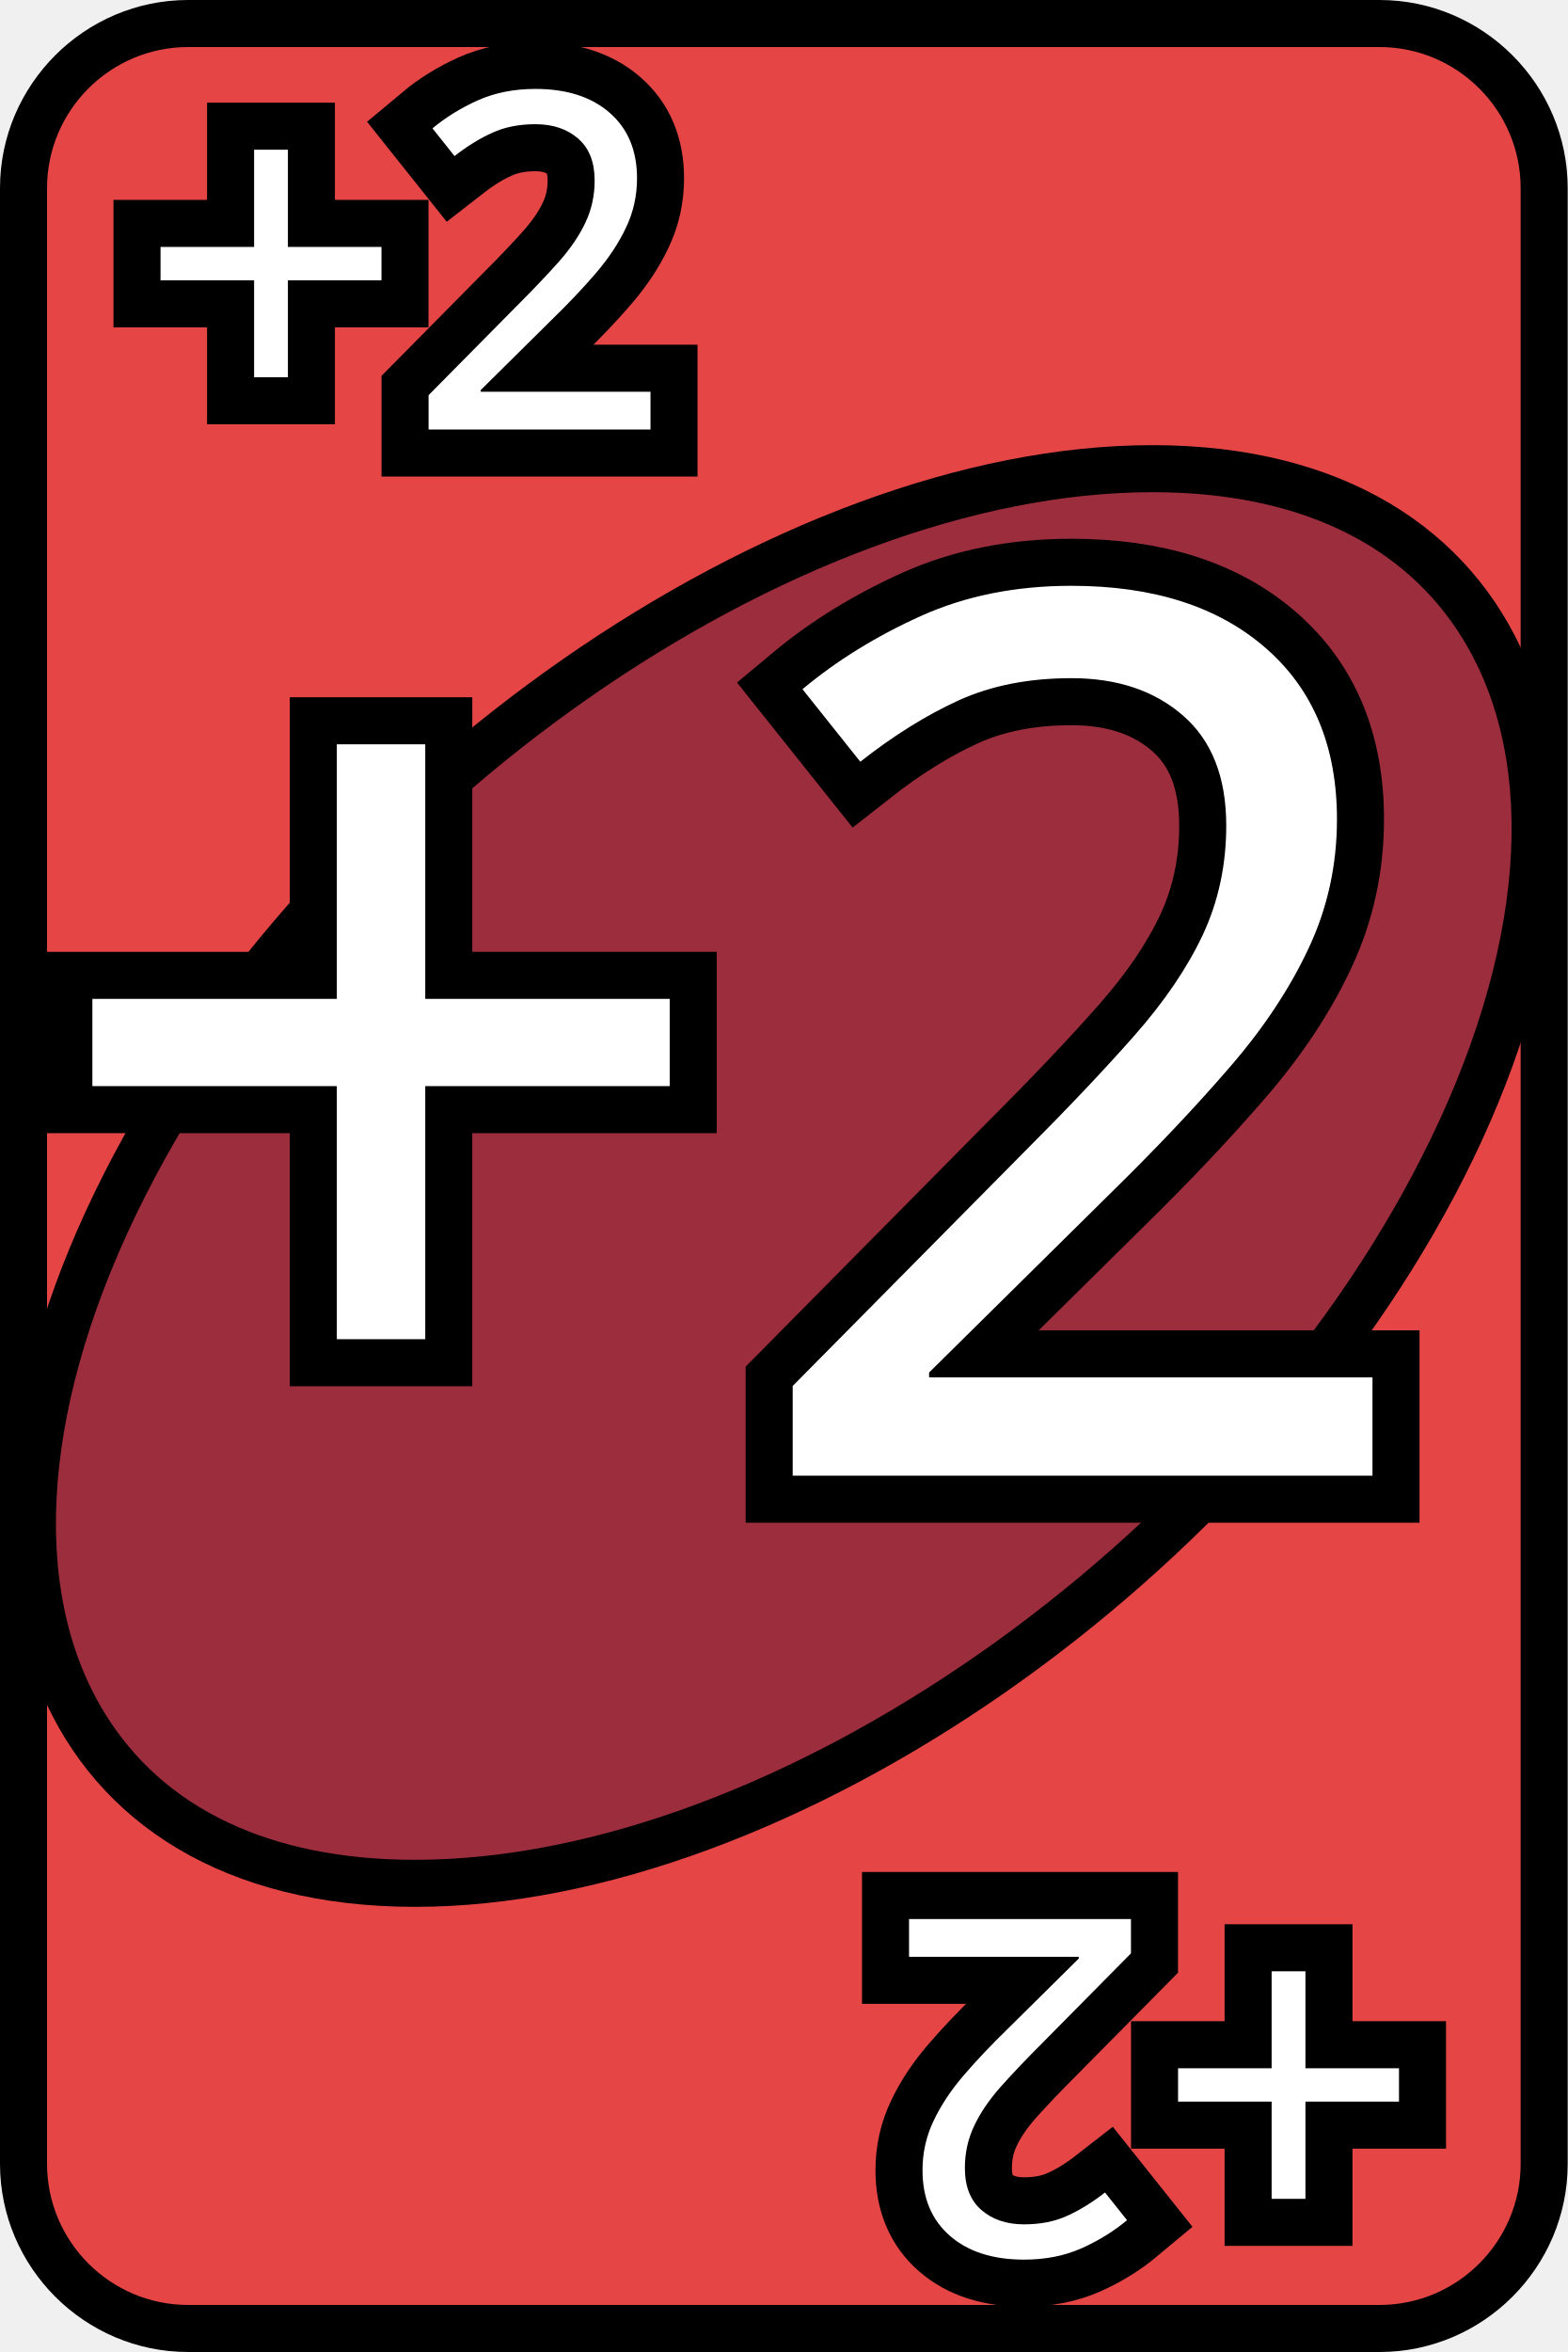
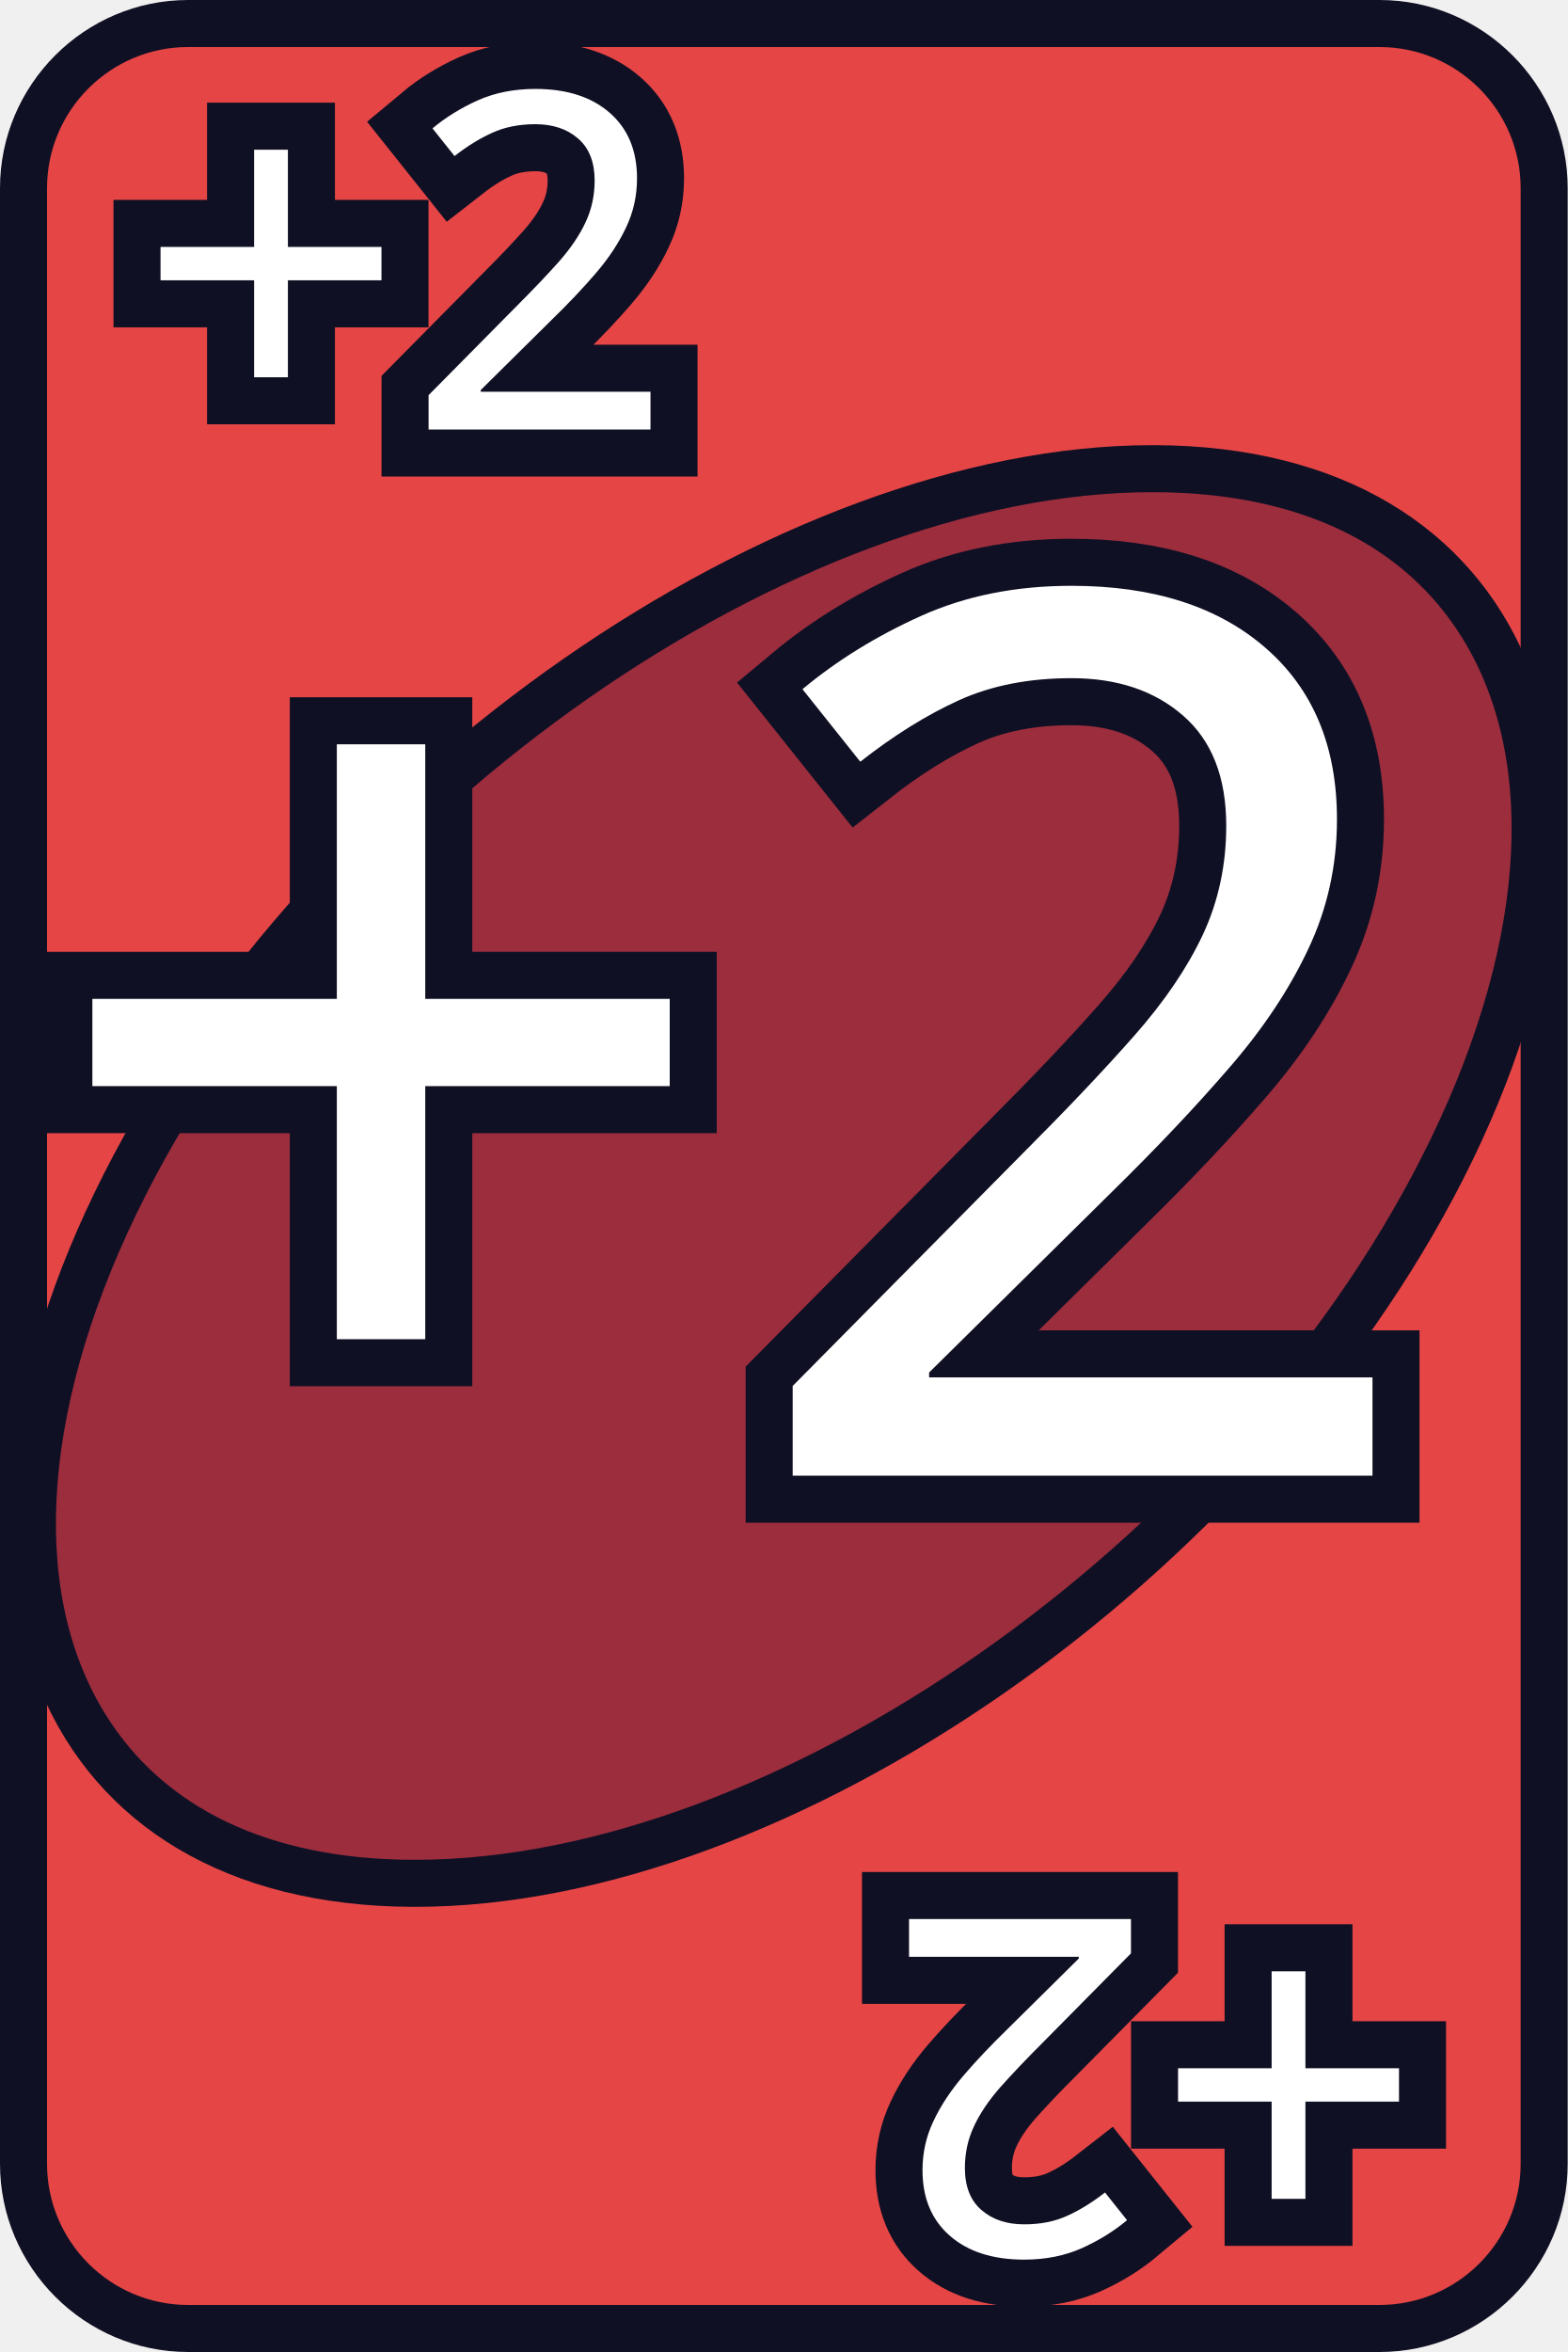
<svg xmlns="http://www.w3.org/2000/svg" viewBox="0 0 100 150">
  <defs>
    <style>
      .cls-1, .cls-2 {
        font-size: 30px;
      }

      .cls-1, .cls-2, .cls-3, .cls-4 {
        font-family: CooperBlack, 'Cooper Black';
      }

      .cls-1, .cls-4 {
        fill: none;
-         stroke: #000;
+         stroke: #101024;
        stroke-width: 6px;
      }

      .cls-5 {
        fill: #9b2d3d;
      }

      .cls-6 {
        fill: #e54545;
      }

      .cls-2, .cls-3 {
        fill: #fff;
      }

      .cls-3, .cls-4 {
        font-size: 78.37px;
+       }
+ 
+       path {
+         fill: #101024;
      }
    </style>
  </defs>
  <g id="Calque_3" data-name="Calque 3">
    <g>
      <rect class="cls-6" x="1.5" y="1.5" width="97" height="147" rx="10.5" ry="10.5" />
      <path d="M88,3c4.96,0,9,4.04,9,9v126c0,4.96-4.04,9-9,9H12c-4.96,0-9-4.04-9-9V12C3,7.04,7.04,3,12,3h76M88,0H12C5.4,0,0,5.4,0,12v126c0,6.6,5.4,12,12,12h76c6.6,0,12-5.4,12-12V12c0-6.6-5.4-12-12-12h0Z" />
    </g>
  </g>
  <g id="Calque_1" data-name="Calque 1">
    <g>
      <path class="cls-5" d="M26.39,120.11c-9.7-.02-16.96-3.51-20.99-10.09-5.19-8.46-4.26-21.02,2.55-34.45,12.76-25.19,42.18-45.68,65.57-45.68h.1c9.7.02,16.96,3.51,20.99,10.09,5.19,8.46,4.26,21.02-2.55,34.45-12.76,25.19-42.18,45.68-65.57,45.68h-.1Z" />
      <path d="M73.51,31.39h.1c9.15.02,15.97,3.26,19.71,9.37,4.91,8.01,3.96,20.04-2.61,32.99-12.53,24.73-41.35,44.86-64.23,44.86h-.1c-9.15-.02-15.97-3.26-19.71-9.37-4.91-8.01-3.96-20.04,2.61-32.99,12.53-24.73,41.35-44.86,64.23-44.86M73.51,28.39c-23.95,0-53.88,20.8-66.9,46.5-13.04,25.74-4.19,46.66,19.77,46.72.04,0,.07,0,.1,0,23.95,0,53.88-20.8,66.9-46.5,13.04-25.74,4.19-46.66-19.77-46.72-.04,0-.07,0-.1,0h0Z" />
    </g>
  </g>
  <g id="Calque_2" data-name="Calque 2">
    <g>
      <text class="cls-4" transform="translate(1.97 94.11)">
        <tspan x="0" y="0">+2</tspan>
      </text>
      <text class="cls-3" transform="translate(1.97 94.11)">
        <tspan x="0" y="0">+2</tspan>
      </text>
    </g>
    <g>
      <text class="cls-1" transform="translate(8.74 27.39)">
        <tspan x="0" y="0">+2</tspan>
      </text>
      <text class="cls-2" transform="translate(8.74 27.39)">
        <tspan x="0" y="0">+2</tspan>
      </text>
    </g>
    <g>
      <text class="cls-1" transform="translate(90.74 122.39) rotate(-180)">
        <tspan x="0" y="0">+2</tspan>
      </text>
      <text class="cls-2" transform="translate(90.74 122.39) rotate(-180)">
        <tspan x="0" y="0">+2</tspan>
      </text>
    </g>
  </g>
</svg>
